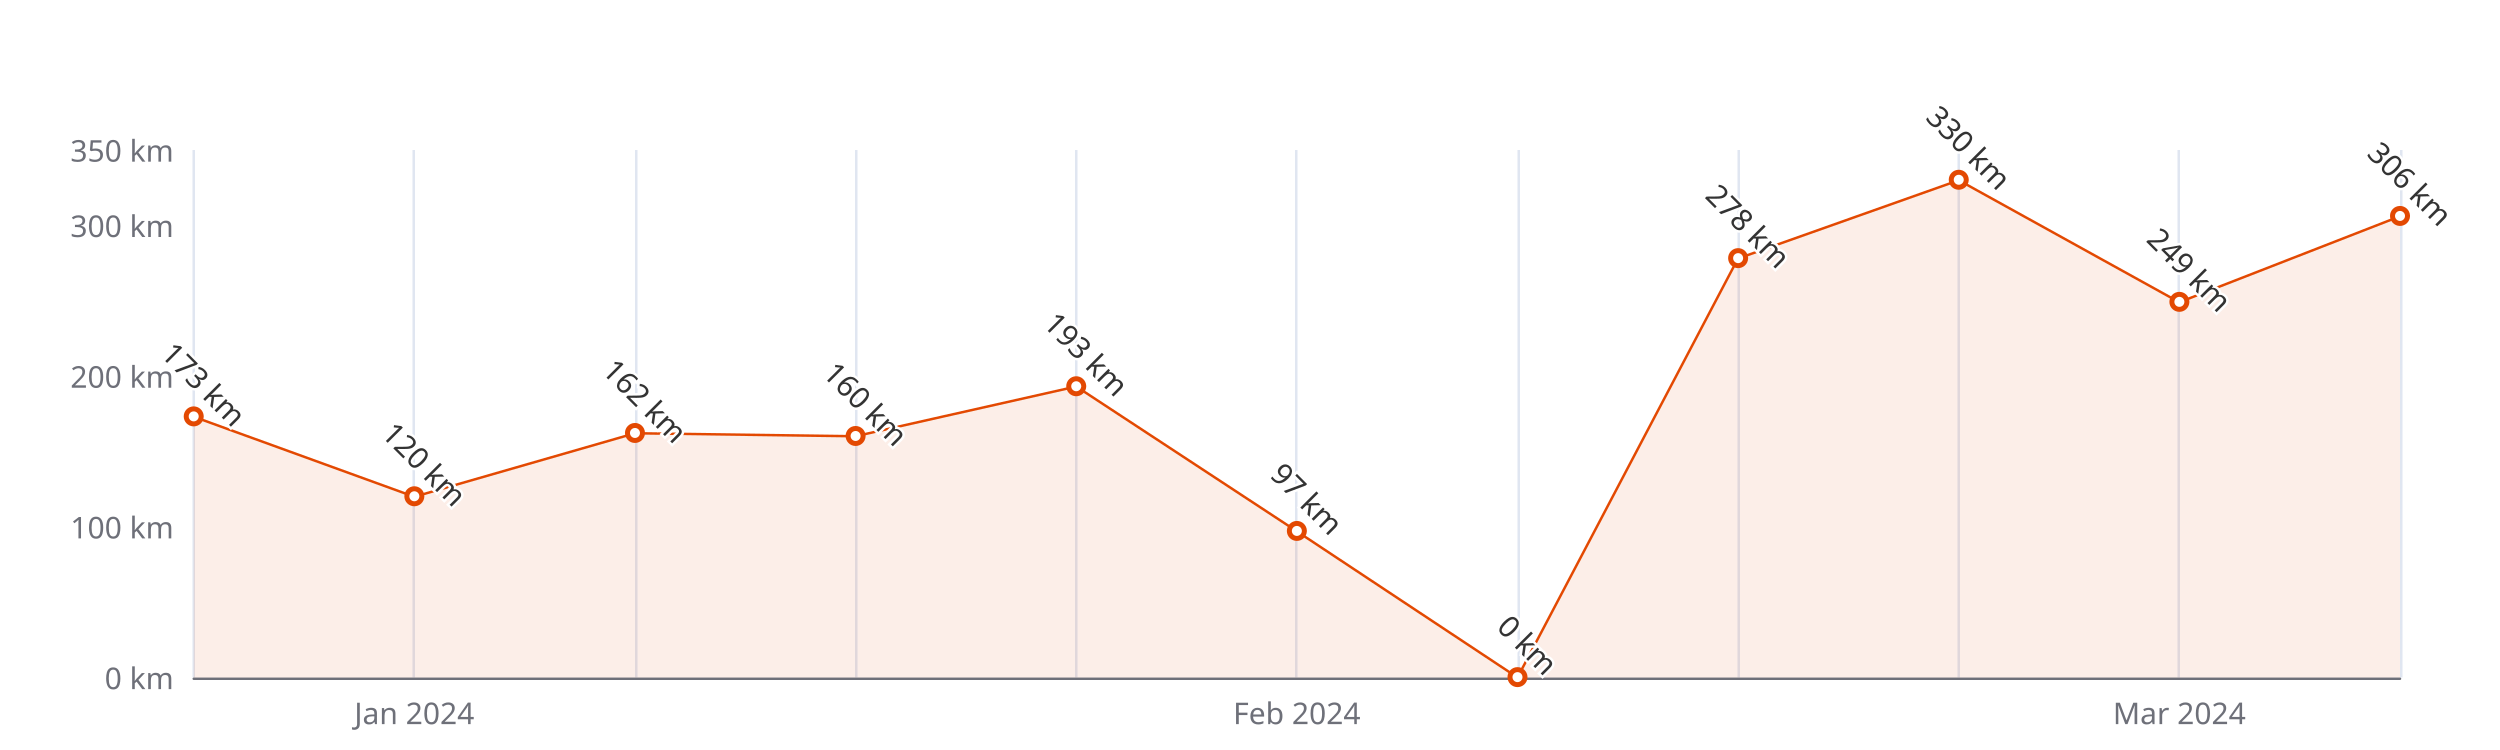
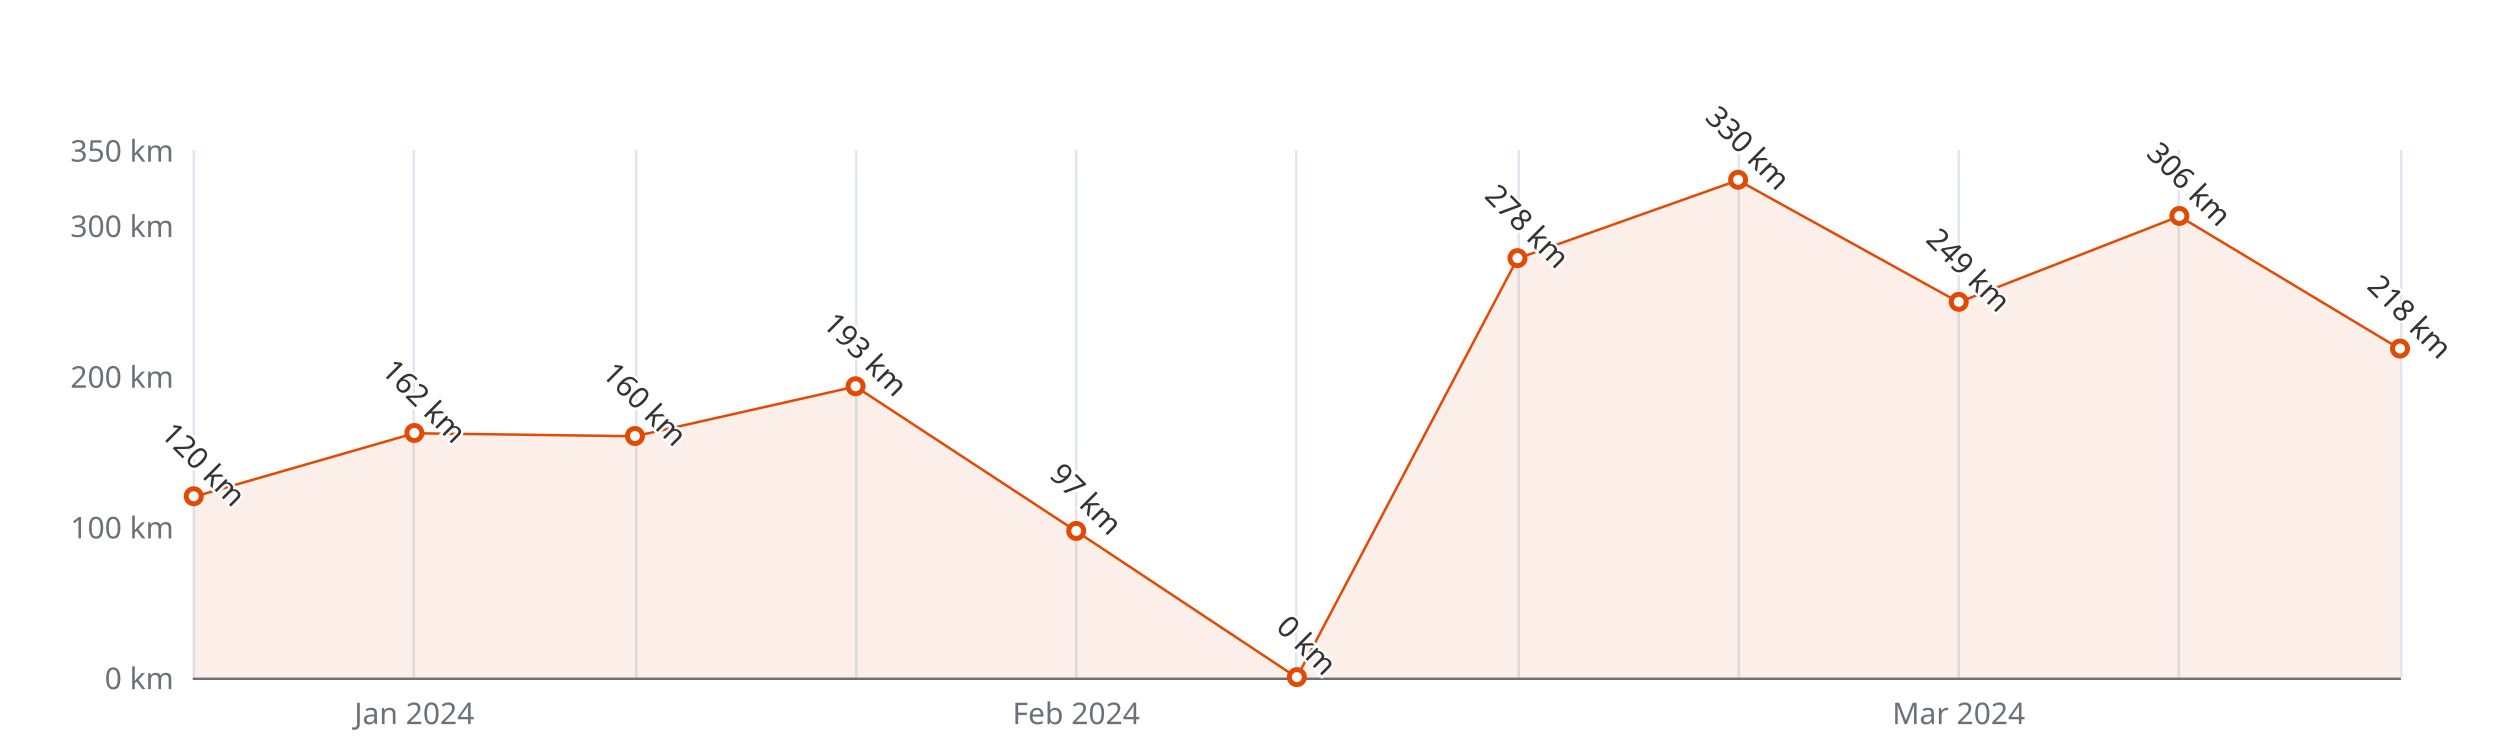
<svg xmlns="http://www.w3.org/2000/svg" width="1000" height="300" version="1.1" baseProfile="full" viewBox="0 0 1000 300">
  <rect width="1000" height="300" x="0" y="0" id="0" fill="#ffffff" />
  <path d="M77.5 60L77.5 271" fill="none" stroke="#E0E6F1" />
  <path d="M165.5 60L165.5 271" fill="none" stroke="#E0E6F1" />
  <path d="M254.5 60L254.5 271" fill="none" stroke="#E0E6F1" />
  <path d="M342.5 60L342.5 271" fill="none" stroke="#E0E6F1" />
  <path d="M430.5 60L430.5 271" fill="none" stroke="#E0E6F1" />
  <path d="M518.5 60L518.5 271" fill="none" stroke="#E0E6F1" />
  <path d="M607.5 60L607.5 271" fill="none" stroke="#E0E6F1" />
  <path d="M695.5 60L695.5 271" fill="none" stroke="#E0E6F1" />
  <path d="M783.5 60L783.5 271" fill="none" stroke="#E0E6F1" />
  <path d="M871.5 60L871.5 271" fill="none" stroke="#E0E6F1" />
  <path d="M960.5 60L960.5 271" fill="none" stroke="#E0E6F1" />
  <path d="M77.5 271.5L960 271.5" fill="none" stroke="#6E7079" stroke-linecap="round" />
  <text dominant-baseline="central" text-anchor="end" style="font-size:12px;font-family:sans-serif;" xml:space="preserve" transform="translate(69.48 271)" fill="#6E7079">0 km</text>
  <text dominant-baseline="central" text-anchor="end" style="font-size:12px;font-family:sans-serif;" xml:space="preserve" transform="translate(69.48 210.7143)" fill="#6E7079">100 km</text>
  <text dominant-baseline="central" text-anchor="end" style="font-size:12px;font-family:sans-serif;" xml:space="preserve" transform="translate(69.48 150.4286)" fill="#6E7079">200 km</text>
  <text dominant-baseline="central" text-anchor="end" style="font-size:12px;font-family:sans-serif;" xml:space="preserve" transform="translate(69.48 90.1429)" fill="#6E7079">300 km</text>
  <text dominant-baseline="central" text-anchor="end" style="font-size:12px;font-family:sans-serif;" xml:space="preserve" transform="translate(69.48 60)" fill="#6E7079">350 km</text>
  <text dominant-baseline="central" text-anchor="middle" style="font-size:12px;font-family:sans-serif;" xml:space="preserve" y="6" transform="translate(165.732 279)" fill="#6E7079">Jan 2024</text>
-   <text dominant-baseline="central" text-anchor="middle" style="font-size:12px;font-family:sans-serif;" xml:space="preserve" y="6" transform="translate(518.74 279)" fill="#6E7079">Feb 2024</text>
-   <text dominant-baseline="central" text-anchor="middle" style="font-size:12px;font-family:sans-serif;" xml:space="preserve" y="6" transform="translate(871.748 279)" fill="#6E7079">Mar 2024</text>
+   <text dominant-baseline="central" text-anchor="middle" style="font-size:12px;font-family:sans-serif;" xml:space="preserve" y="6" transform="translate(430.488 279)" fill="#6E7079">Feb 2024</text>
+   <text dominant-baseline="central" text-anchor="middle" style="font-size:12px;font-family:sans-serif;" xml:space="preserve" y="6" transform="translate(783.496 279)" fill="#6E7079">Mar 2024</text>
  <g clip-path="url(#zr5-c0)">
-     <path d="M77.5 166.7L165.7 198.7L254 173.3L342.2 174.5L430.5 154.6L518.7 212.5L607 271L695.2 103.4L783.5 72.1L871.7 120.9L960 86.5L960 271L871.7 271L783.5 271L695.2 271L607 271L518.7 271L430.5 271L342.2 271L254 271L165.7 271L77.5 271Z" fill="rgb(227,73,2)" fill-opacity="0.09" />
-     <path d="M77.5 166.7L165.7 198.7L254 173.3L342.2 174.5L430.5 154.6L518.7 212.5L607 271L695.2 103.4L783.5 72.1L871.7 120.9L960 86.5" fill="none" stroke="#E34902" stroke-linejoin="bevel" />
+     <path d="M77.5 198.7L165.7 173.3L254 174.5L342.2 154.6L430.5 212.5L518.7 271L607 103.4L695.2 72.1L783.5 120.9L871.7 86.5L960 139.6L960 271L871.7 271L783.5 271L695.2 271L607 271L518.7 271L430.5 271L342.2 271L254 271L165.7 271L77.5 271Z" fill="rgb(227,73,2)" fill-opacity="0.09" />
+     <path d="M77.5 198.7L165.7 173.3L254 174.5L342.2 154.6L430.5 212.5L518.7 271L607 103.4L695.2 72.1L783.5 120.9L871.7 86.5L960 139.6" fill="none" stroke="#E34902" stroke-linejoin="bevel" />
  </g>
-   <path d="M1 0A1 1 0 1 1 1 -0.1A1 1 0 0 1 1 0" transform="matrix(3,0,0,3,77.48,166.7057)" fill="#fff" stroke="#E34902" stroke-width="0.667" />
-   <path d="M1 0A1 1 0 1 1 1 -0.1A1 1 0 0 1 1 0" transform="matrix(3,0,0,3,165.732,198.6572)" fill="#fff" stroke="#E34902" stroke-width="0.667" />
-   <path d="M1 0A1 1 0 1 1 1 -0.1A1 1 0 0 1 1 0" transform="matrix(3,0,0,3,253.984,173.3371)" fill="#fff" stroke="#E34902" stroke-width="0.667" />
-   <path d="M1 0A1 1 0 1 1 1 -0.1A1 1 0 0 1 1 0" transform="matrix(3,0,0,3,342.236,174.5429)" fill="#fff" stroke="#E34902" stroke-width="0.667" />
-   <path d="M1 0A1 1 0 1 1 1 -0.1A1 1 0 0 1 1 0" transform="matrix(3,0,0,3,430.488,154.6486)" fill="#fff" stroke="#E34902" stroke-width="0.667" />
-   <path d="M1 0A1 1 0 1 1 1 -0.1A1 1 0 0 1 1 0" transform="matrix(3,0,0,3,518.74,212.5229)" fill="#fff" stroke="#E34902" stroke-width="0.667" />
-   <path d="M1 0A1 1 0 1 1 1 -0.1A1 1 0 0 1 1 0" transform="matrix(3,0,0,3,606.992,271)" fill="#fff" stroke="#E34902" stroke-width="0.667" />
-   <path d="M1 0A1 1 0 1 1 1 -0.1A1 1 0 0 1 1 0" transform="matrix(3,0,0,3,695.244,103.4057)" fill="#fff" stroke="#E34902" stroke-width="0.667" />
-   <path d="M1 0A1 1 0 1 1 1 -0.1A1 1 0 0 1 1 0" transform="matrix(3,0,0,3,783.496,72.0571)" fill="#fff" stroke="#E34902" stroke-width="0.667" />
-   <path d="M1 0A1 1 0 1 1 1 -0.1A1 1 0 0 1 1 0" transform="matrix(3,0,0,3,871.748,120.8886)" fill="#fff" stroke="#E34902" stroke-width="0.667" />
-   <path d="M1 0A1 1 0 1 1 1 -0.1A1 1 0 0 1 1 0" transform="matrix(3,0,0,3,960,86.5257)" fill="#fff" stroke="#E34902" stroke-width="0.667" />
-   <text dominant-baseline="central" text-anchor="middle" style="font-size:12px;font-family:sans-serif;" xml:space="preserve" y="-6" transform="matrix(0.707,0.707,-0.707,0.707,77.48,157.7057)" fill="#333" stroke="rgb(255,255,255)" stroke-width="2" paint-order="stroke" stroke-miterlimit="2">173 km</text>
-   <text dominant-baseline="central" text-anchor="middle" style="font-size:12px;font-family:sans-serif;" xml:space="preserve" y="-6" transform="matrix(0.707,0.707,-0.707,0.707,165.732,189.6572)" fill="#333" stroke="rgb(255,255,255)" stroke-width="2" paint-order="stroke" stroke-miterlimit="2">120 km</text>
-   <text dominant-baseline="central" text-anchor="middle" style="font-size:12px;font-family:sans-serif;" xml:space="preserve" y="-6" transform="matrix(0.707,0.707,-0.707,0.707,253.984,164.3371)" fill="#333" stroke="rgb(255,255,255)" stroke-width="2" paint-order="stroke" stroke-miterlimit="2">162 km</text>
-   <text dominant-baseline="central" text-anchor="middle" style="font-size:12px;font-family:sans-serif;" xml:space="preserve" y="-6" transform="matrix(0.707,0.707,-0.707,0.707,342.236,165.5429)" fill="#333" stroke="rgb(255,255,255)" stroke-width="2" paint-order="stroke" stroke-miterlimit="2">160 km</text>
-   <text dominant-baseline="central" text-anchor="middle" style="font-size:12px;font-family:sans-serif;" xml:space="preserve" y="-6" transform="matrix(0.707,0.707,-0.707,0.707,430.488,145.6486)" fill="#333" stroke="rgb(255,255,255)" stroke-width="2" paint-order="stroke" stroke-miterlimit="2">193 km</text>
-   <text dominant-baseline="central" text-anchor="middle" style="font-size:12px;font-family:sans-serif;" xml:space="preserve" y="-6" transform="matrix(0.707,0.707,-0.707,0.707,518.74,203.5229)" fill="#333" stroke="rgb(255,255,255)" stroke-width="2" paint-order="stroke" stroke-miterlimit="2">97 km</text>
-   <text dominant-baseline="central" text-anchor="middle" style="font-size:12px;font-family:sans-serif;" xml:space="preserve" y="-6" transform="matrix(0.707,0.707,-0.707,0.707,606.992,262)" fill="#333" stroke="rgb(255,255,255)" stroke-width="2" paint-order="stroke" stroke-miterlimit="2">0 km</text>
-   <text dominant-baseline="central" text-anchor="middle" style="font-size:12px;font-family:sans-serif;" xml:space="preserve" y="-6" transform="matrix(0.707,0.707,-0.707,0.707,695.244,94.4057)" fill="#333" stroke="rgb(255,255,255)" stroke-width="2" paint-order="stroke" stroke-miterlimit="2">278 km</text>
-   <text dominant-baseline="central" text-anchor="middle" style="font-size:12px;font-family:sans-serif;" xml:space="preserve" y="-6" transform="matrix(0.707,0.707,-0.707,0.707,783.496,63.0571)" fill="#333" stroke="rgb(255,255,255)" stroke-width="2" paint-order="stroke" stroke-miterlimit="2">330 km</text>
-   <text dominant-baseline="central" text-anchor="middle" style="font-size:12px;font-family:sans-serif;" xml:space="preserve" y="-6" transform="matrix(0.707,0.707,-0.707,0.707,871.748,111.8886)" fill="#333" stroke="rgb(255,255,255)" stroke-width="2" paint-order="stroke" stroke-miterlimit="2">249 km</text>
-   <text dominant-baseline="central" text-anchor="middle" style="font-size:12px;font-family:sans-serif;" xml:space="preserve" y="-6" transform="matrix(0.707,0.707,-0.707,0.707,960,77.5257)" fill="#333" stroke="rgb(255,255,255)" stroke-width="2" paint-order="stroke" stroke-miterlimit="2">306 km</text>
+   <path d="M1 0A1 1 0 1 1 1 -0.1A1 1 0 0 1 1 0" transform="matrix(3,0,0,3,77.48,198.6572)" fill="#fff" stroke="#E34902" stroke-width="0.667" />
+   <path d="M1 0A1 1 0 1 1 1 -0.1A1 1 0 0 1 1 0" transform="matrix(3,0,0,3,165.732,173.3371)" fill="#fff" stroke="#E34902" stroke-width="0.667" />
+   <path d="M1 0A1 1 0 1 1 1 -0.1A1 1 0 0 1 1 0" transform="matrix(3,0,0,3,253.984,174.5429)" fill="#fff" stroke="#E34902" stroke-width="0.667" />
+   <path d="M1 0A1 1 0 1 1 1 -0.1A1 1 0 0 1 1 0" transform="matrix(3,0,0,3,342.236,154.6486)" fill="#fff" stroke="#E34902" stroke-width="0.667" />
+   <path d="M1 0A1 1 0 1 1 1 -0.1A1 1 0 0 1 1 0" transform="matrix(3,0,0,3,430.488,212.5229)" fill="#fff" stroke="#E34902" stroke-width="0.667" />
+   <path d="M1 0A1 1 0 1 1 1 -0.1A1 1 0 0 1 1 0" transform="matrix(3,0,0,3,518.74,271)" fill="#fff" stroke="#E34902" stroke-width="0.667" />
+   <path d="M1 0A1 1 0 1 1 1 -0.1A1 1 0 0 1 1 0" transform="matrix(3,0,0,3,606.992,103.4057)" fill="#fff" stroke="#E34902" stroke-width="0.667" />
+   <path d="M1 0A1 1 0 1 1 1 -0.1A1 1 0 0 1 1 0" transform="matrix(3,0,0,3,695.244,72.0571)" fill="#fff" stroke="#E34902" stroke-width="0.667" />
+   <path d="M1 0A1 1 0 1 1 1 -0.1A1 1 0 0 1 1 0" transform="matrix(3,0,0,3,783.496,120.8886)" fill="#fff" stroke="#E34902" stroke-width="0.667" />
+   <path d="M1 0A1 1 0 1 1 1 -0.1A1 1 0 0 1 1 0" transform="matrix(3,0,0,3,871.748,86.5257)" fill="#fff" stroke="#E34902" stroke-width="0.667" />
+   <path d="M1 0A1 1 0 1 1 1 -0.1A1 1 0 0 1 1 0" transform="matrix(3,0,0,3,960,139.5771)" fill="#fff" stroke="#E34902" stroke-width="0.667" />
+   <text dominant-baseline="central" text-anchor="middle" style="font-size:12px;font-family:sans-serif;" xml:space="preserve" y="-6" transform="matrix(0.707,0.707,-0.707,0.707,77.48,189.6572)" fill="#333" stroke="rgb(255,255,255)" stroke-width="2" paint-order="stroke" stroke-miterlimit="2">120 km</text>
+   <text dominant-baseline="central" text-anchor="middle" style="font-size:12px;font-family:sans-serif;" xml:space="preserve" y="-6" transform="matrix(0.707,0.707,-0.707,0.707,165.732,164.3371)" fill="#333" stroke="rgb(255,255,255)" stroke-width="2" paint-order="stroke" stroke-miterlimit="2">162 km</text>
+   <text dominant-baseline="central" text-anchor="middle" style="font-size:12px;font-family:sans-serif;" xml:space="preserve" y="-6" transform="matrix(0.707,0.707,-0.707,0.707,253.984,165.5429)" fill="#333" stroke="rgb(255,255,255)" stroke-width="2" paint-order="stroke" stroke-miterlimit="2">160 km</text>
+   <text dominant-baseline="central" text-anchor="middle" style="font-size:12px;font-family:sans-serif;" xml:space="preserve" y="-6" transform="matrix(0.707,0.707,-0.707,0.707,342.236,145.6486)" fill="#333" stroke="rgb(255,255,255)" stroke-width="2" paint-order="stroke" stroke-miterlimit="2">193 km</text>
+   <text dominant-baseline="central" text-anchor="middle" style="font-size:12px;font-family:sans-serif;" xml:space="preserve" y="-6" transform="matrix(0.707,0.707,-0.707,0.707,430.488,203.5229)" fill="#333" stroke="rgb(255,255,255)" stroke-width="2" paint-order="stroke" stroke-miterlimit="2">97 km</text>
+   <text dominant-baseline="central" text-anchor="middle" style="font-size:12px;font-family:sans-serif;" xml:space="preserve" y="-6" transform="matrix(0.707,0.707,-0.707,0.707,518.74,262)" fill="#333" stroke="rgb(255,255,255)" stroke-width="2" paint-order="stroke" stroke-miterlimit="2">0 km</text>
+   <text dominant-baseline="central" text-anchor="middle" style="font-size:12px;font-family:sans-serif;" xml:space="preserve" y="-6" transform="matrix(0.707,0.707,-0.707,0.707,606.992,94.4057)" fill="#333" stroke="rgb(255,255,255)" stroke-width="2" paint-order="stroke" stroke-miterlimit="2">278 km</text>
+   <text dominant-baseline="central" text-anchor="middle" style="font-size:12px;font-family:sans-serif;" xml:space="preserve" y="-6" transform="matrix(0.707,0.707,-0.707,0.707,695.244,63.0571)" fill="#333" stroke="rgb(255,255,255)" stroke-width="2" paint-order="stroke" stroke-miterlimit="2">330 km</text>
+   <text dominant-baseline="central" text-anchor="middle" style="font-size:12px;font-family:sans-serif;" xml:space="preserve" y="-6" transform="matrix(0.707,0.707,-0.707,0.707,783.496,111.8886)" fill="#333" stroke="rgb(255,255,255)" stroke-width="2" paint-order="stroke" stroke-miterlimit="2">249 km</text>
+   <text dominant-baseline="central" text-anchor="middle" style="font-size:12px;font-family:sans-serif;" xml:space="preserve" y="-6" transform="matrix(0.707,0.707,-0.707,0.707,871.748,77.5257)" fill="#333" stroke="rgb(255,255,255)" stroke-width="2" paint-order="stroke" stroke-miterlimit="2">306 km</text>
+   <text dominant-baseline="central" text-anchor="middle" style="font-size:12px;font-family:sans-serif;" xml:space="preserve" y="-6" transform="matrix(0.707,0.707,-0.707,0.707,960,130.5771)" fill="#333" stroke="rgb(255,255,255)" stroke-width="2" paint-order="stroke" stroke-miterlimit="2">218 km</text>
  <defs>
    <clipPath id="zr5-c0">
      <path d="M76 59.5l884 0l0 212l-884 0Z" fill="#000" />
    </clipPath>
  </defs>
</svg>
